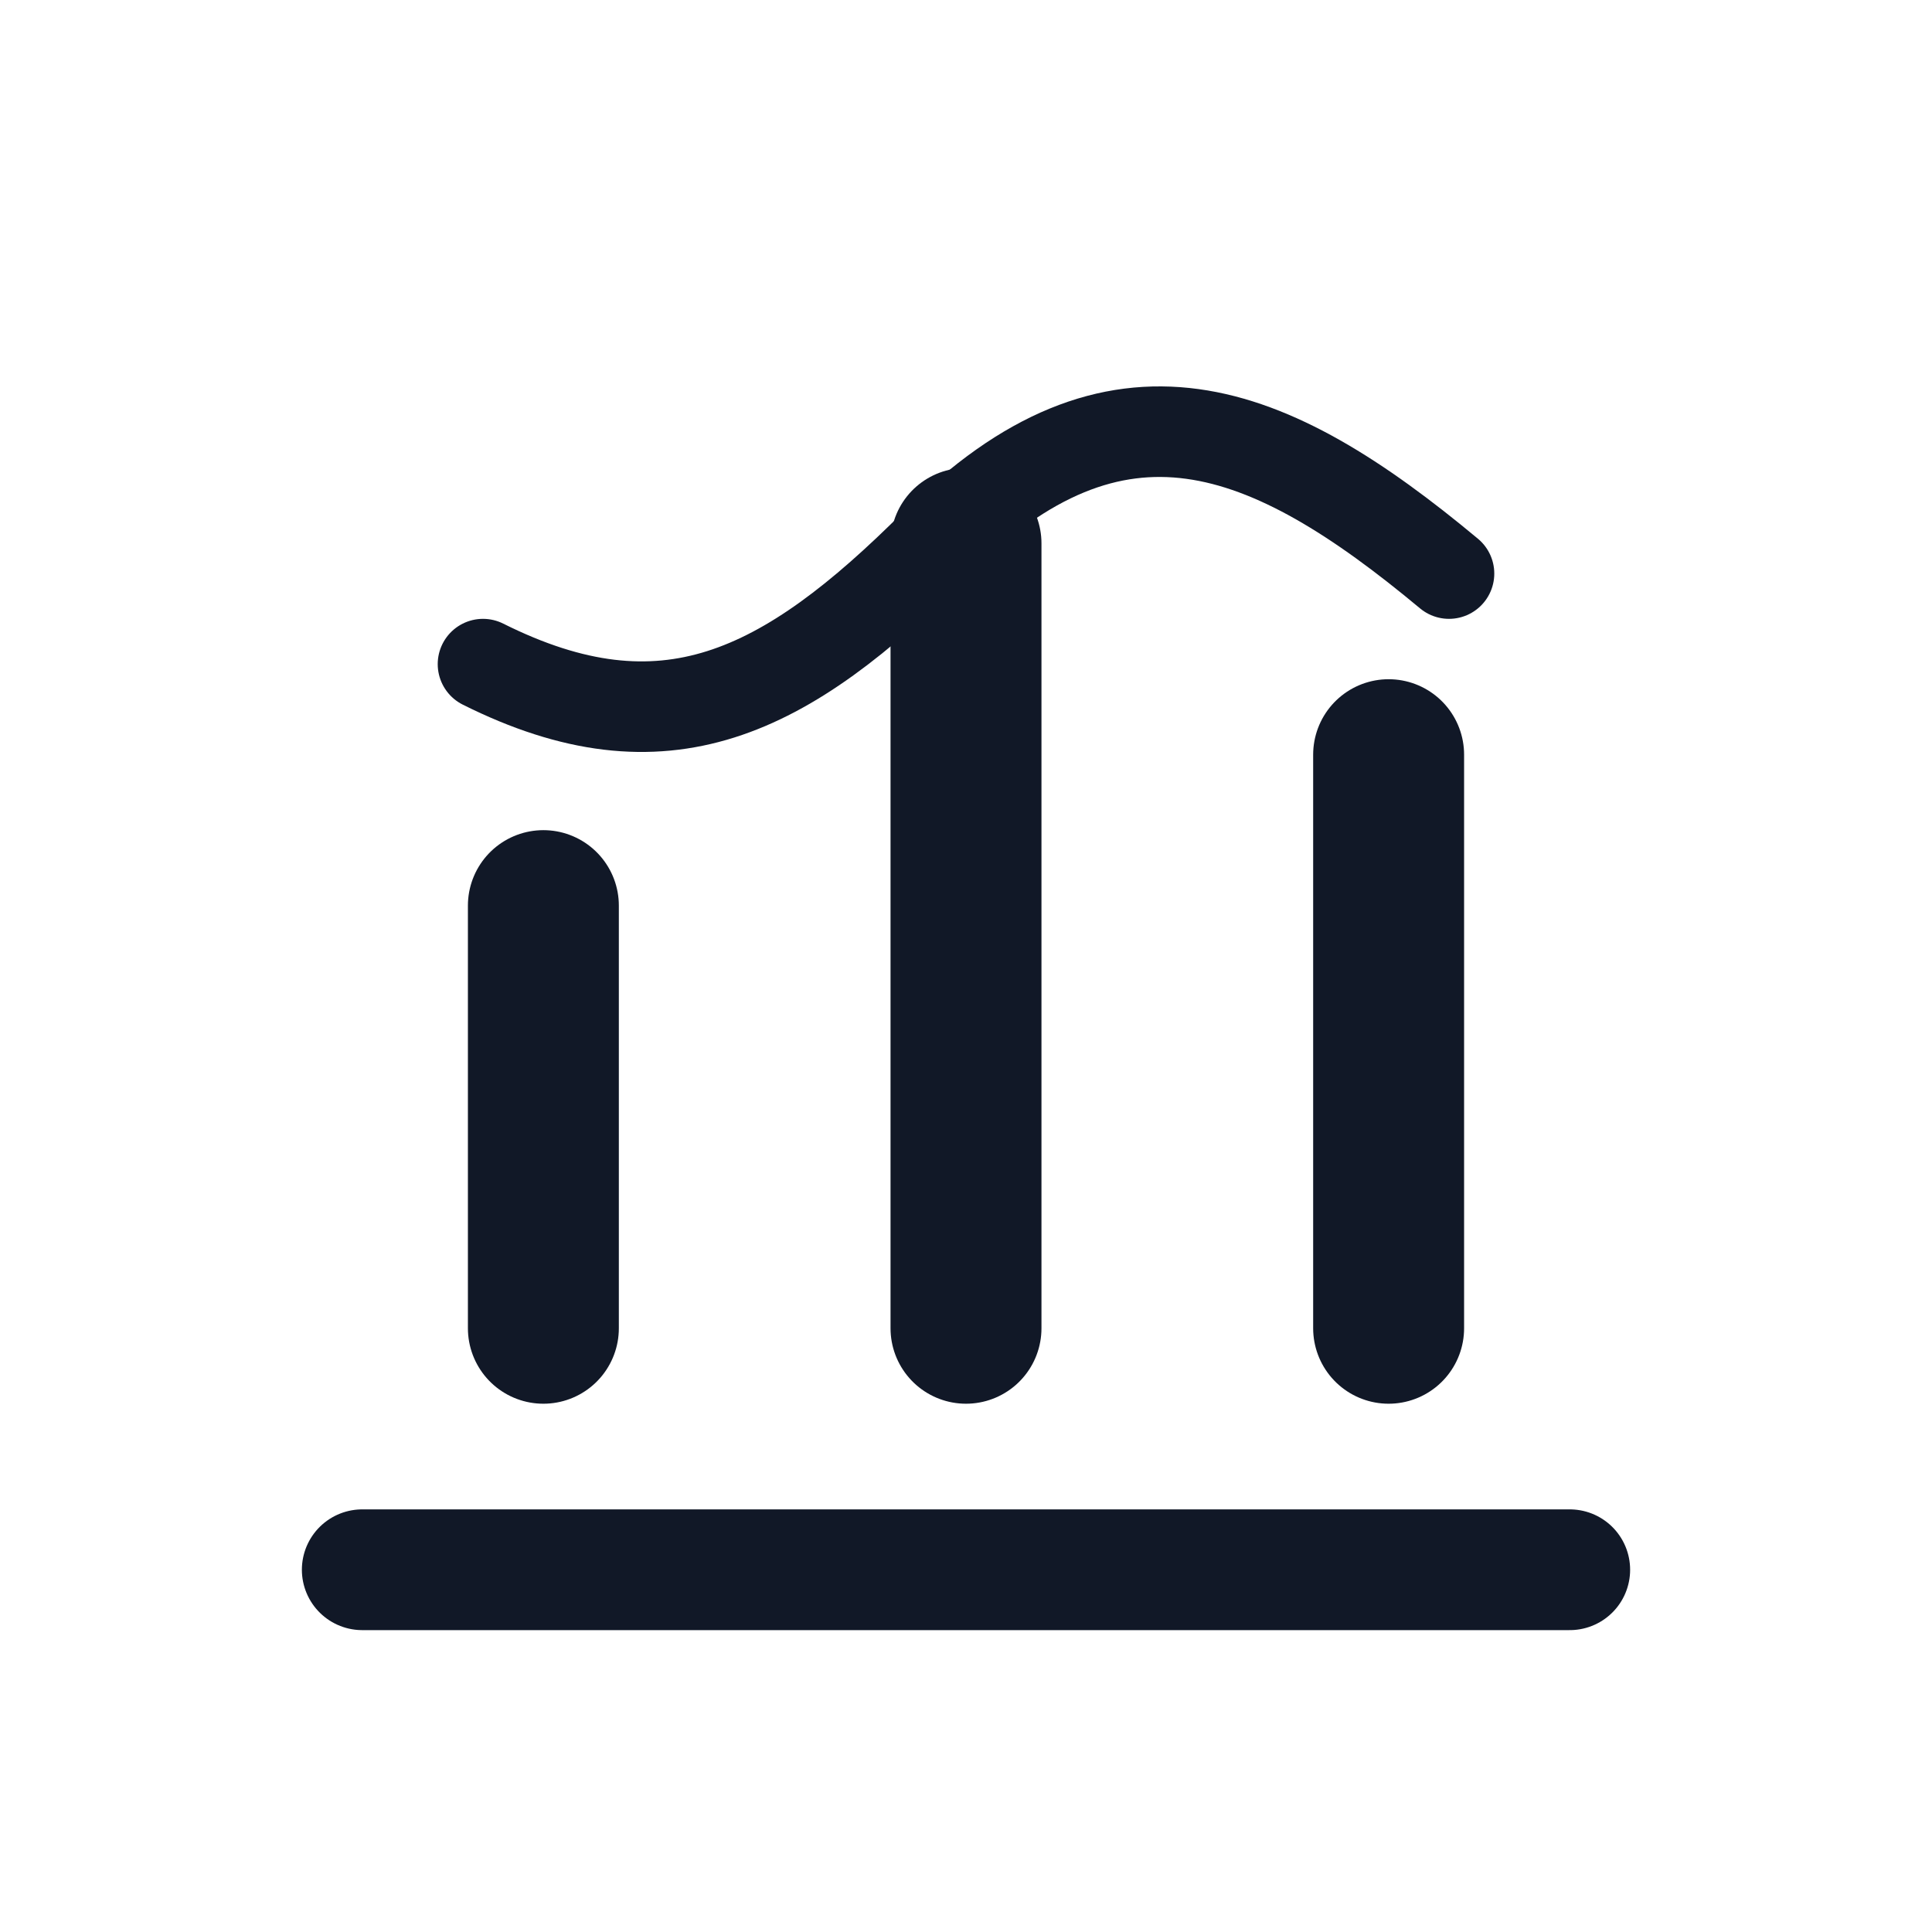
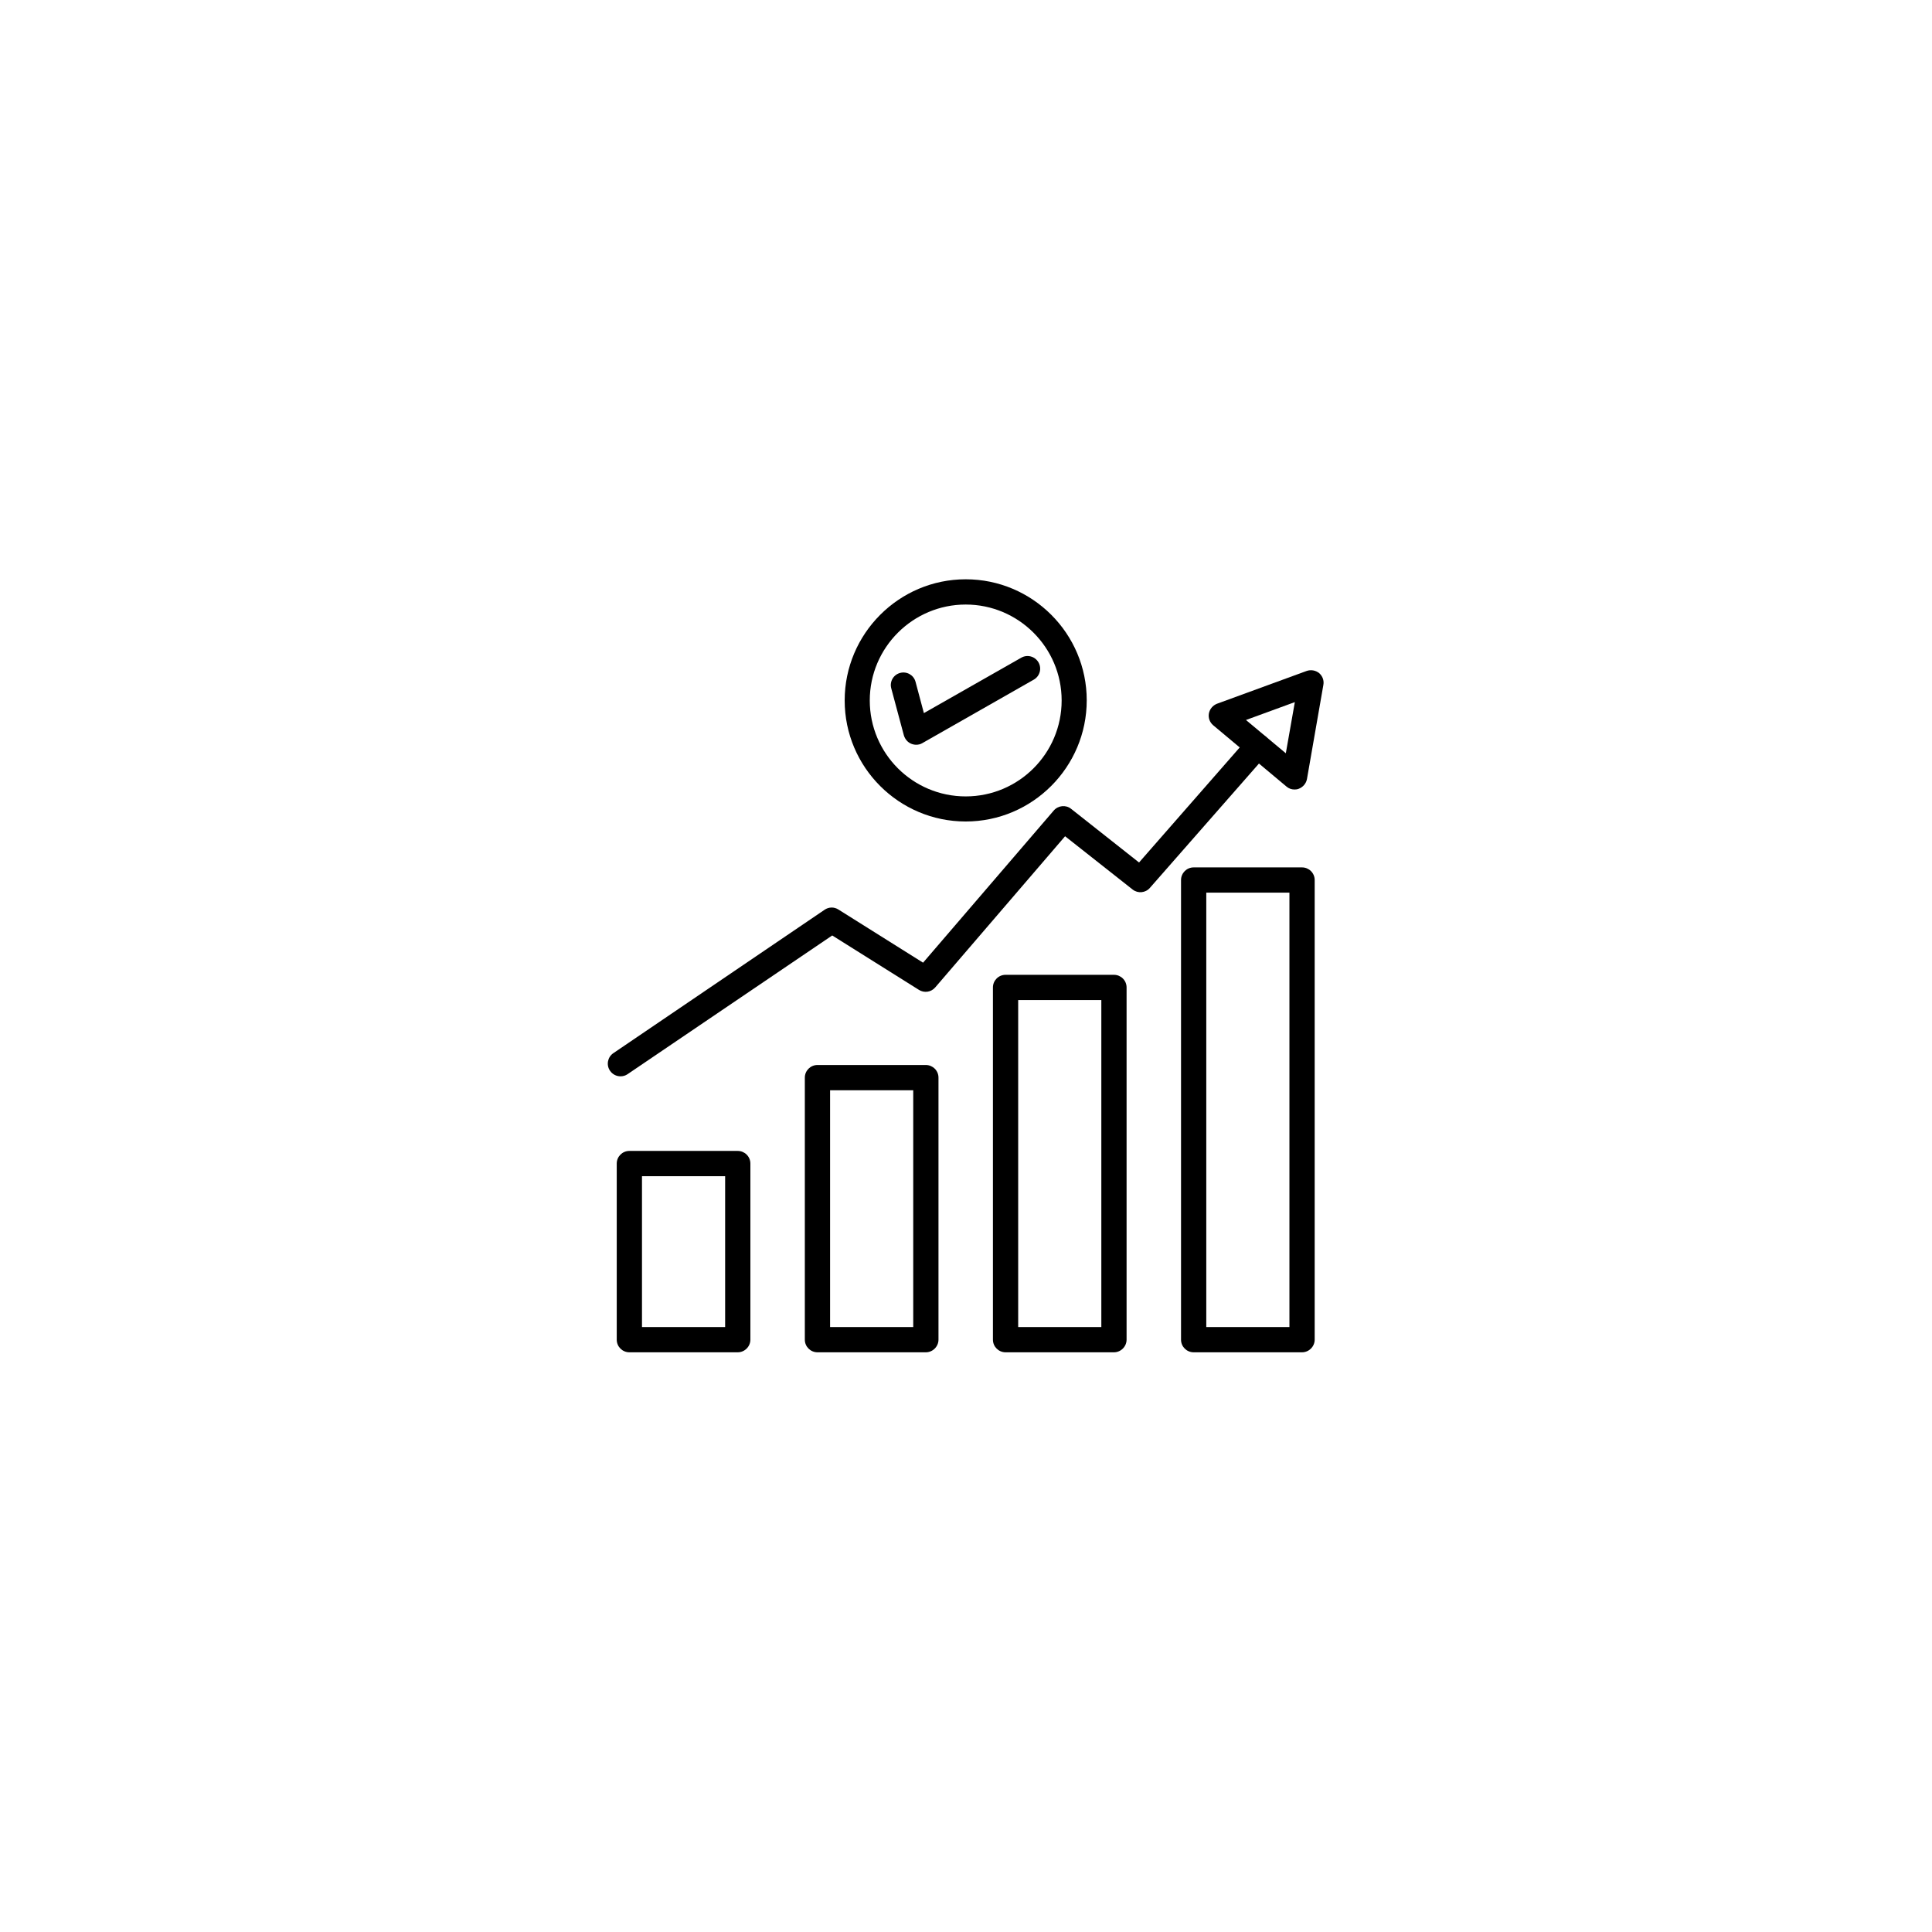
- <svg xmlns="http://www.w3.org/2000/svg" viewBox="0 0 64 64" fill="none">
-   <path d="M12 52h40" stroke="#111827" stroke-width="4" stroke-linecap="round" />
-   <path d="M18 44V30M32 44V18M46 44V25" stroke="#111827" stroke-width="5" stroke-linecap="round" />
-   <path d="M16 22c6 3 10 1 15-4 6-6 11-4 17 1" stroke="#111827" stroke-width="3" stroke-linecap="round" stroke-linejoin="round" />
+ <svg xmlns="http://www.w3.org/2000/svg" width="1254" zoomAndPan="magnify" viewBox="0 0 940.5 940.5" height="1254" preserveAspectRatio="xMidYMid meet" version="1.0">
+   <defs>
+     <clipPath id="8d71d4360d">
+       <path d="M 300 560 L 366 560 L 366 658.301 L 300 658.301 Z M 300 560 " clip-rule="nonzero" />
+     </clipPath>
+     <clipPath id="705770bdfc">
+       <path d="M 391 518 L 457 518 L 457 658.301 L 391 658.301 Z M 391 518 " clip-rule="nonzero" />
+     </clipPath>
+     <clipPath id="e77e174df9">
+       <path d="M 483 474 L 549 474 L 549 658.301 L 483 658.301 Z M 483 474 " clip-rule="nonzero" />
+     </clipPath>
+     <clipPath id="43a7c1f4ee">
+       <path d="M 574 422 L 640 422 L 640 658.301 L 574 658.301 Z M 574 422 " clip-rule="nonzero" />
+     </clipPath>
+     <clipPath id="7d18139b36">
+       <path d="M 295.863 357 L 619 357 L 619 524 L 295.863 524 Z M 295.863 357 " clip-rule="nonzero" />
+     </clipPath>
+     <clipPath id="f72b178aac">
+       <path d="M 588 326 L 644.43 326 L 644.43 385 L 588 385 Z M 588 326 " clip-rule="nonzero" />
+     </clipPath>
+   </defs>
+   <g clip-path="url(#8d71d4360d)">
+     <path fill="#000000" d="M 359.141 658.301 L 306.375 658.301 C 303.02 658.301 300.227 655.586 300.227 652.152 L 300.227 566.422 C 300.227 563.066 302.941 560.273 306.375 560.273 L 359.141 560.273 C 362.496 560.273 365.289 562.988 365.289 566.422 L 365.289 652.152 C 365.289 655.508 362.496 658.301 359.141 658.301 Z M 312.52 646.008 L 352.996 646.008 L 352.996 572.566 L 312.52 572.566 Z M 312.52 646.008 " fill-opacity="1" fill-rule="nonzero" />
+   </g>
+   <g clip-path="url(#705770bdfc)">
+     <path fill="#000000" d="M 450.707 658.301 L 397.941 658.301 C 394.586 658.301 391.793 655.586 391.793 652.152 L 391.793 524.59 C 391.793 521.238 394.508 518.445 397.941 518.445 L 450.707 518.445 C 454.062 518.445 456.855 521.16 456.855 524.59 L 456.855 652.152 C 456.855 655.508 454.062 658.301 450.707 658.301 Z M 404.086 646.008 L 444.562 646.008 L 444.562 530.738 L 404.086 530.738 Z M 404.086 646.008 " fill-opacity="1" fill-rule="nonzero" />
+   </g>
+   <g clip-path="url(#e77e174df9)">
+     <path fill="#000000" d="M 542.273 658.301 L 489.508 658.301 C 486.152 658.301 483.359 655.586 483.359 652.152 L 483.359 480.688 C 483.359 477.336 486.074 474.539 489.508 474.539 L 542.273 474.539 C 545.629 474.539 548.422 477.254 548.422 480.688 L 548.422 652.152 C 548.422 655.508 545.629 658.301 542.273 658.301 Z M 495.652 646.008 L 536.129 646.008 L 536.129 486.832 L 495.652 486.832 Z M 495.652 646.008 " fill-opacity="1" fill-rule="nonzero" />
+   </g>
+   <g clip-path="url(#43a7c1f4ee)">
+     <path fill="#000000" d="M 633.84 658.301 L 581.074 658.301 C 577.719 658.301 574.926 655.586 574.926 652.152 L 574.926 428.402 C 574.926 425.047 577.641 422.254 581.074 422.254 L 633.84 422.254 C 637.195 422.254 639.988 424.969 639.988 428.402 L 639.988 652.152 C 639.988 655.508 637.195 658.301 633.84 658.301 Z M 587.219 646.008 L 627.695 646.008 L 627.695 434.547 L 587.219 434.547 Z M 587.219 646.008 " fill-opacity="1" fill-rule="nonzero" />
+   </g>
+   <g clip-path="url(#7d18139b36)">
+     <path fill="#000000" d="M 302.062 523.953 C 300.066 523.953 298.152 522.996 296.953 521.238 C 295.039 518.445 295.758 514.613 298.551 512.699 L 401.453 442.848 C 403.449 441.492 406.082 441.414 408.16 442.77 L 449.352 468.633 L 512.977 394.555 C 515.133 392.082 518.883 391.68 521.438 393.758 L 554.488 419.859 L 607.578 359.191 C 609.812 356.637 613.645 356.398 616.199 358.633 C 618.754 360.867 618.992 364.699 616.758 367.254 L 559.758 432.234 C 557.602 434.707 553.93 435.027 551.375 433.031 L 518.484 407.086 L 455.258 480.688 C 453.262 483.004 449.91 483.48 447.355 481.883 L 405.125 455.383 L 305.496 522.914 C 304.457 523.633 303.262 523.953 302.062 523.953 Z M 302.062 523.953 " fill-opacity="1" fill-rule="nonzero" />
+   </g>
+   <g clip-path="url(#f72b178aac)">
+     <path fill="#000000" d="M 630.168 384.336 C 628.73 384.336 627.375 383.859 626.258 382.898 L 590.574 353.047 C 588.895 351.609 588.098 349.453 588.496 347.297 C 588.895 345.141 590.414 343.387 592.41 342.59 L 636.078 326.621 C 638.152 325.906 640.469 326.305 642.145 327.66 C 643.82 329.098 644.617 331.254 644.219 333.406 L 636.234 379.227 C 635.836 381.383 634.32 383.141 632.324 383.938 C 631.605 384.258 630.887 384.336 630.168 384.336 Z M 606.539 350.492 L 625.938 366.695 L 630.328 341.789 Z M 606.539 350.492 " fill-opacity="1" fill-rule="nonzero" />
+   </g>
+   <path fill="#000000" d="M 446 362.543 C 445.199 362.543 444.402 362.387 443.605 362.066 C 441.848 361.348 440.57 359.832 440.012 357.996 L 433.863 335.086 C 432.984 331.812 434.902 328.457 438.176 327.582 C 441.449 326.703 444.801 328.617 445.68 331.891 L 449.75 347.137 L 497.172 320.156 C 500.125 318.48 503.875 319.52 505.551 322.473 C 507.23 325.426 506.191 329.176 503.238 330.855 L 448.871 361.824 C 448.074 362.305 447.035 362.543 446 362.543 Z M 446 362.543 " fill-opacity="1" fill-rule="nonzero" />
+   <path fill="#000000" d="M 470.109 399.902 C 437.617 399.902 411.191 373.48 411.191 340.992 C 411.191 308.504 437.617 282 470.109 282 C 502.598 282 529.023 308.422 529.023 340.91 C 529.023 373.402 502.598 399.902 470.109 399.902 Z M 470.109 294.293 C 444.402 294.293 423.406 315.207 423.406 340.992 C 423.406 366.773 444.32 387.691 470.109 387.691 C 495.895 387.691 516.809 366.773 516.809 340.992 C 516.809 315.207 495.812 294.293 470.109 294.293 Z M 470.109 294.293 " fill-opacity="1" fill-rule="nonzero" />
</svg>
